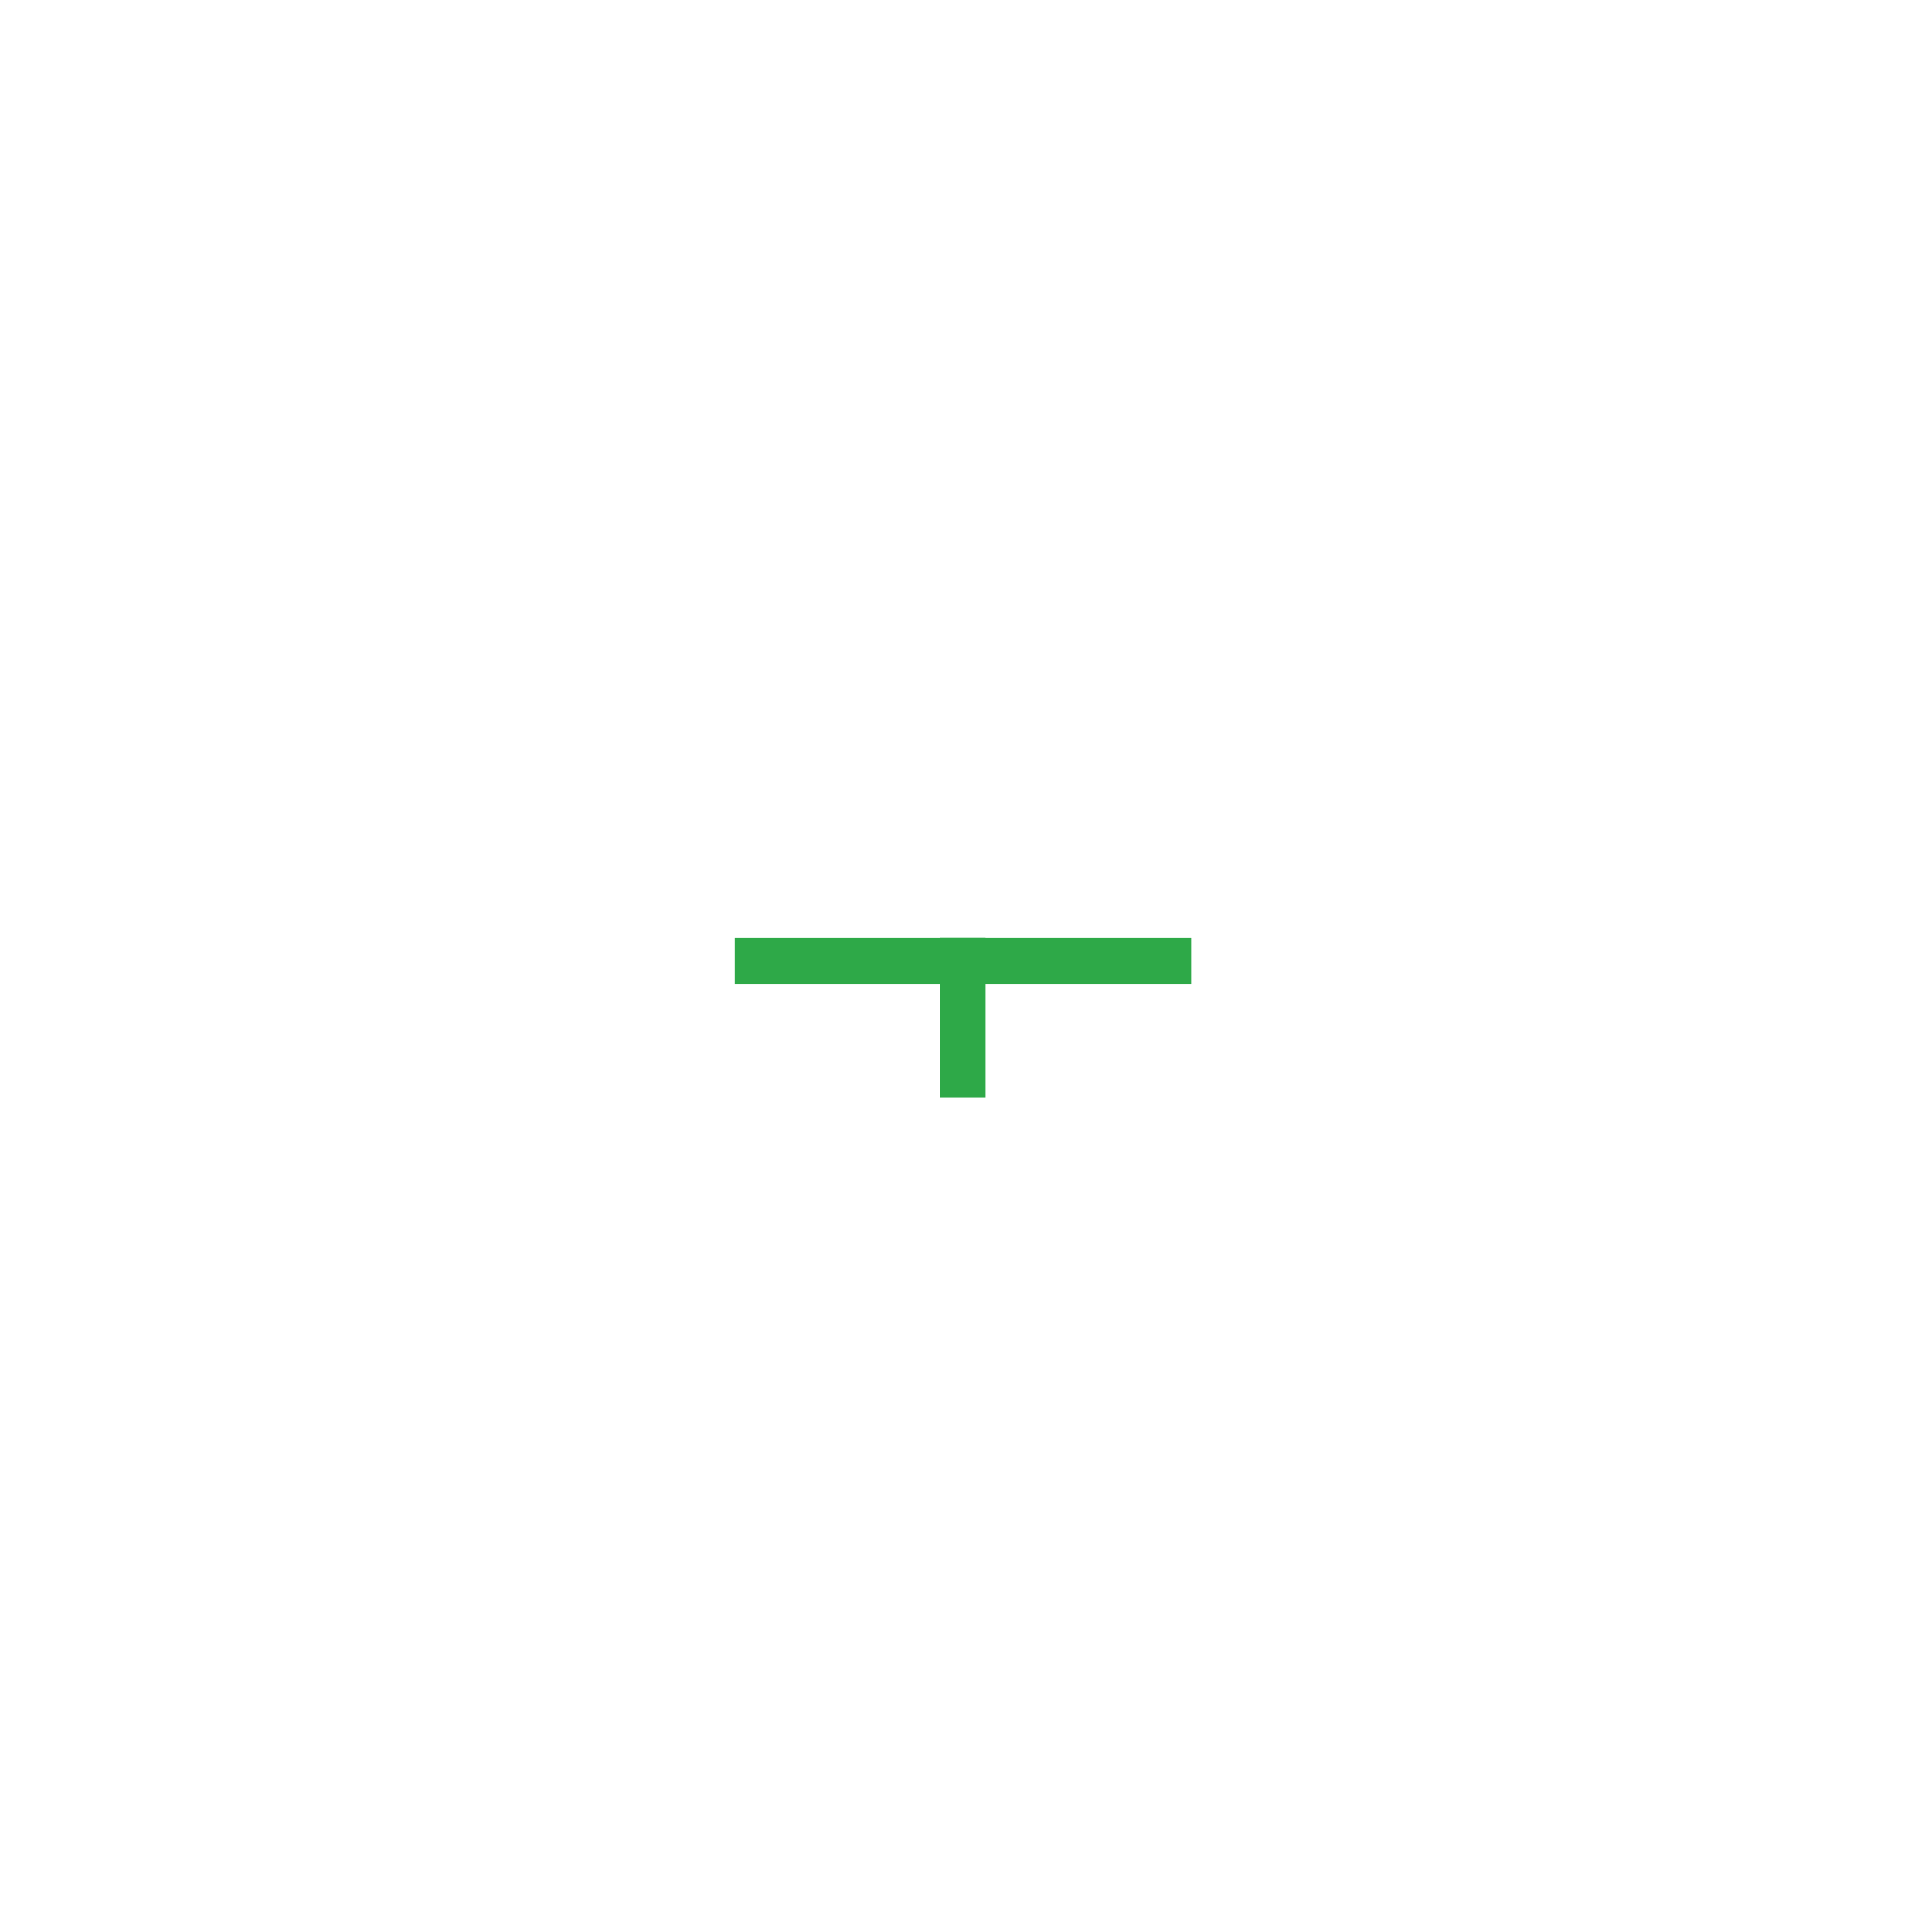
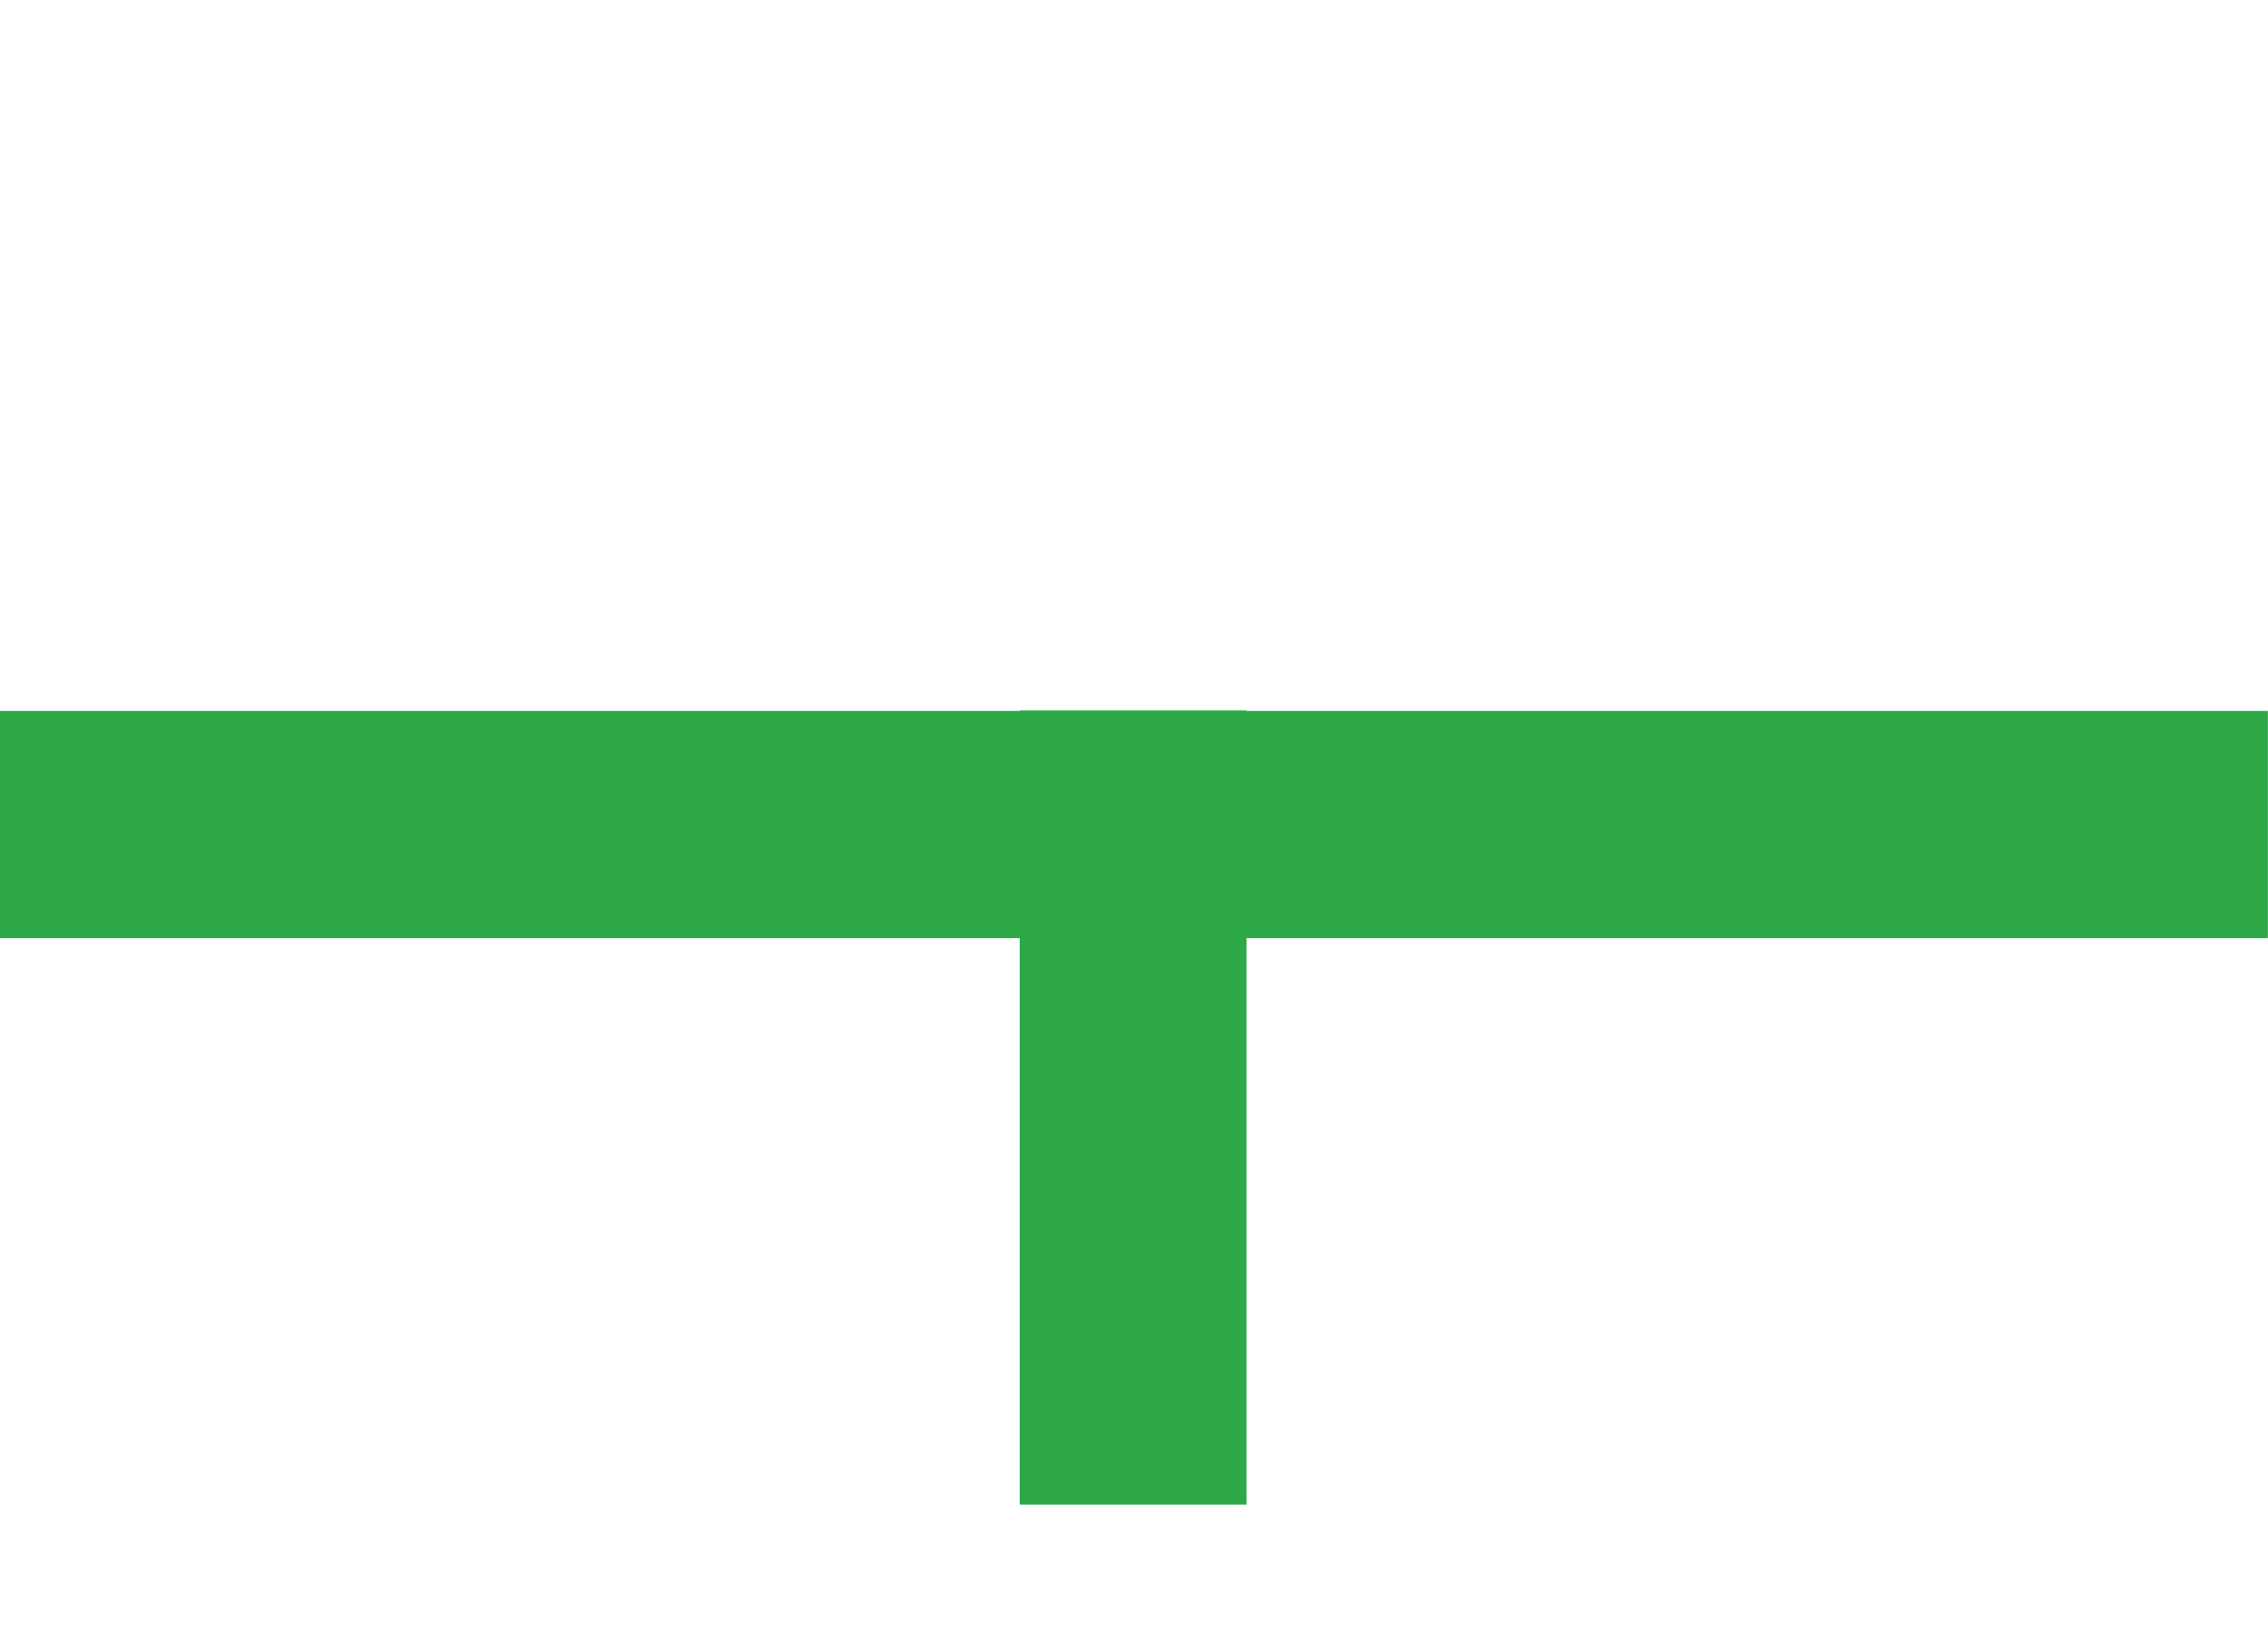
- <svg xmlns="http://www.w3.org/2000/svg" version="1.0" width="32" height="32" id="svg2">
-   <g id="g64158" transform="matrix(1.333333,0,0,-1.333333,-670.3906,994.1509)">
-     <path d="m 511.921,733.392 h 5.669 v 0.568 h -5.669 z" style="fill:#2ea948ff;fill-opacity:1;fill-rule:nonzero;stroke:none" id="path3128" clip-path="url(#clipPath41709)" />
-     <path d="m 514.47,731.976 h 0.567 v 1.985 h -0.567 z" style="fill:#2ea948ff;fill-opacity:1;fill-rule:nonzero;stroke:none" id="path3130" clip-path="url(#clipPath41703)" />
+ <svg xmlns="http://www.w3.org/2000/svg" version="1.0" width="7.559" height="5.5" id="svg2">
+   <defs id="defs1741" />
+   <g id="g64158" transform="matrix(1.333333,0,0,-1.333333,-682.5613,980.9827)" style="fill:#2ea948;fill-opacity:1;stroke:none;stroke-width:0;stroke-dasharray:none;stroke-opacity:1">
+     <path d="m 511.921,733.392 h 5.669 v 0.568 h -5.669 z" style="fill:#2ea948;fill-opacity:1;fill-rule:nonzero;stroke:none;stroke-width:0;stroke-dasharray:none;stroke-opacity:1" id="path3128" clip-path="url(#clipPath41709)" />
+     <path d="m 514.47,731.976 h 0.567 v 1.985 h -0.567 z" style="fill:#2ea948;fill-opacity:1;fill-rule:nonzero;stroke:none;stroke-width:0;stroke-dasharray:none;stroke-opacity:1" id="path3130" clip-path="url(#clipPath41703)" />
  </g>
</svg>
